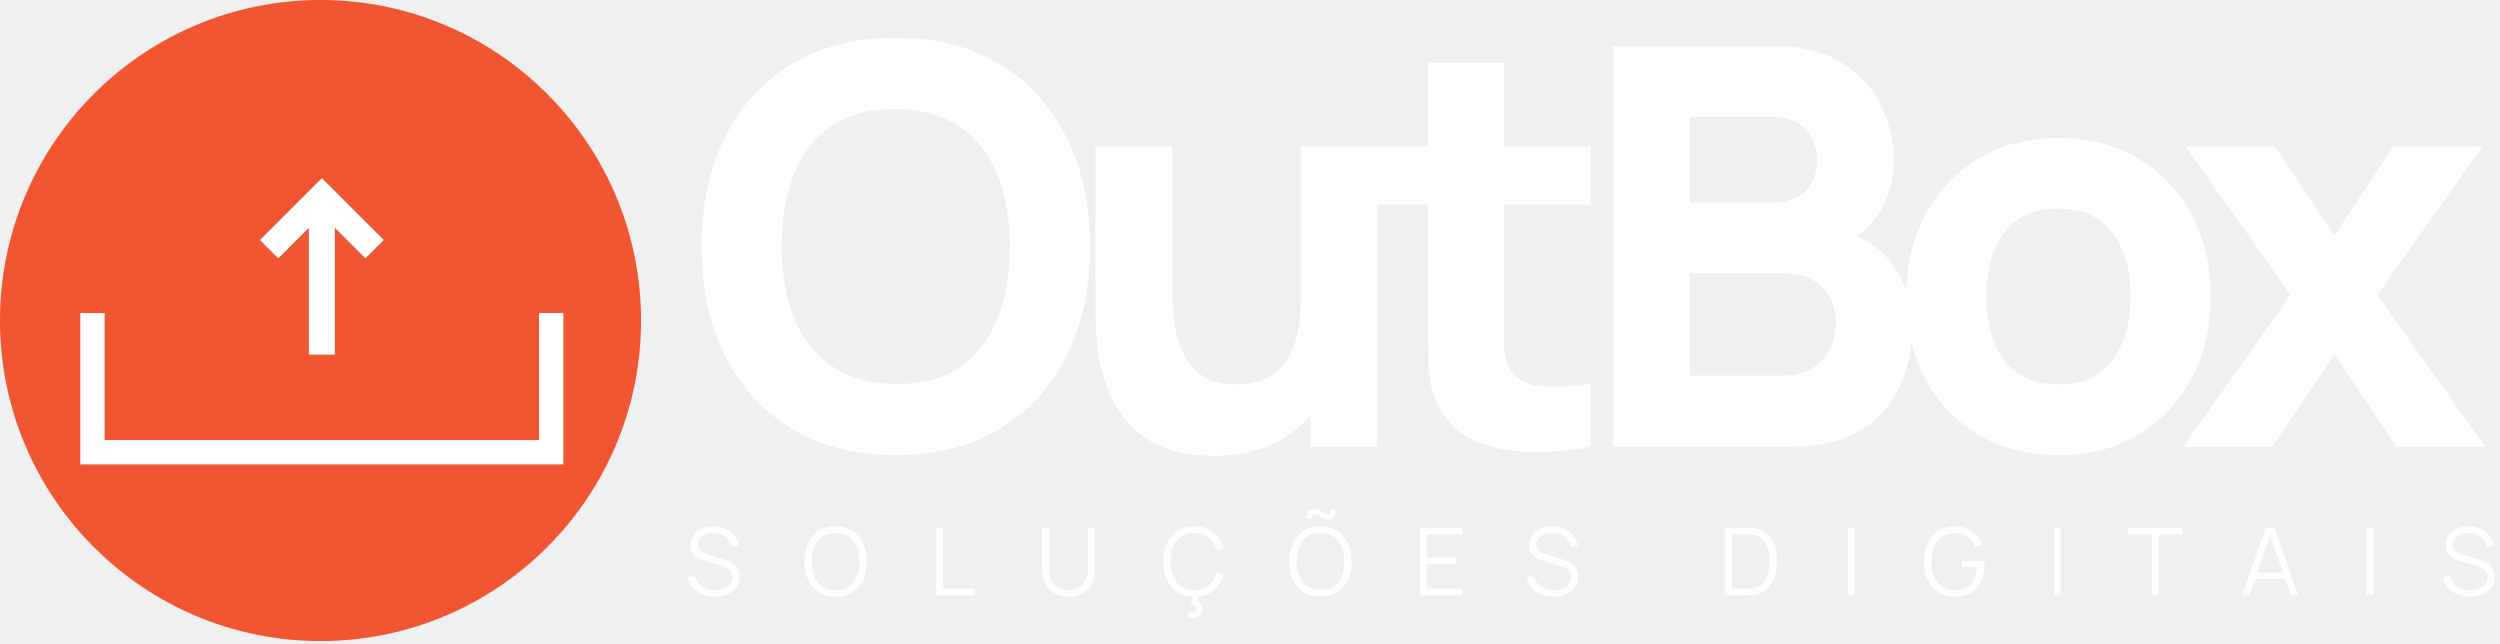
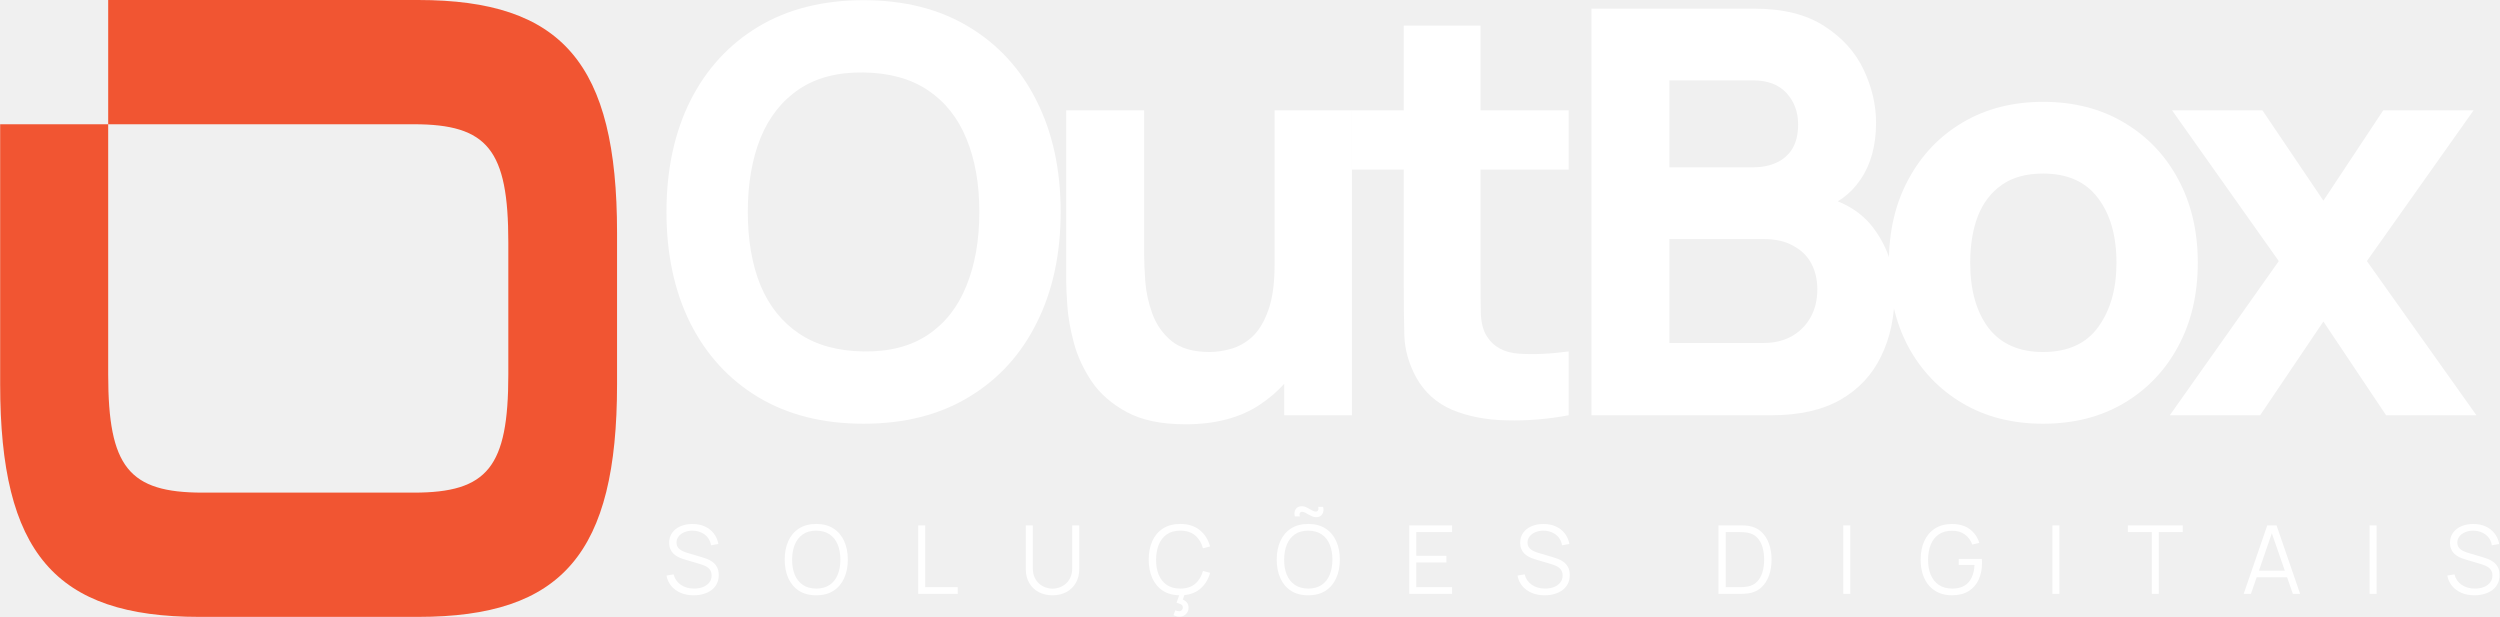
- <svg xmlns="http://www.w3.org/2000/svg" width="960" height="247" viewBox="0 0 960 247" fill="none">
-   <rect width="246.166" height="246.166" rx="123.083" fill="#F15532" />
-   <path d="M118.614 87.469V136.172L128.575 136.172L128.575 87.469L140.324 99.211L147.368 92.171L123.594 68.411L99.821 92.171L106.865 99.211L118.614 87.469Z" fill="white" />
-   <path d="M216.349 120.191V178.329H30.84V120.191H40.19V168.984H206.999V120.191H216.349Z" fill="white" />
-   <path d="M343.987 174.789C328.599 174.789 315.313 171.441 304.129 164.744C293.015 158.048 284.431 148.68 278.376 136.641C272.392 124.601 269.4 110.603 269.4 94.645C269.4 78.688 272.392 64.69 278.376 52.65C284.431 40.611 293.015 31.243 304.129 24.547C315.313 17.85 328.599 14.502 343.987 14.502C359.374 14.502 372.625 17.85 383.738 24.547C394.922 31.243 403.507 40.611 409.491 52.65C415.546 64.69 418.574 78.688 418.574 94.645C418.574 110.603 415.546 124.601 409.491 136.641C403.507 148.68 394.922 158.048 383.738 164.744C372.625 171.441 359.374 174.789 343.987 174.789ZM343.987 147.433C353.746 147.576 361.868 145.474 368.35 141.129C374.833 136.783 379.677 130.621 382.883 122.642C386.16 114.664 387.798 105.331 387.798 94.645C387.798 83.96 386.16 74.699 382.883 66.862C379.677 59.026 374.833 52.935 368.35 48.59C361.868 44.244 353.746 42 343.987 41.858C334.227 41.715 326.106 43.817 319.623 48.162C313.14 52.508 308.26 58.67 304.983 66.649C301.778 74.627 300.175 83.96 300.175 94.645C300.175 105.331 301.778 114.592 304.983 122.429C308.26 130.265 313.14 136.356 319.623 140.701C326.106 145.047 334.227 147.291 343.987 147.433ZM465.765 175.003C456.717 175.003 449.344 173.471 443.645 170.408C437.946 167.345 433.494 163.462 430.288 158.76C427.153 154.059 424.909 149.179 423.556 144.121C422.202 138.992 421.383 134.325 421.098 130.122C420.813 125.919 420.671 122.856 420.671 120.933V56.177H450.163V110.674C450.163 113.31 450.306 116.694 450.591 120.826C450.876 124.886 451.766 128.983 453.262 133.114C454.758 137.246 457.18 140.701 460.529 143.48C463.948 146.258 468.757 147.647 474.954 147.647C477.448 147.647 480.119 147.255 482.969 146.472C485.818 145.688 488.49 144.192 490.983 141.984C493.477 139.704 495.507 136.391 497.074 132.046C498.713 127.629 499.532 121.859 499.532 114.735L516.202 122.642C516.202 131.761 514.349 140.309 510.645 148.288C506.941 156.267 501.348 162.714 493.868 167.63C486.46 172.545 477.092 175.003 465.765 175.003ZM503.165 171.583V133.328H499.532V56.177H528.811V171.583H503.165ZM610.823 171.583C602.844 173.079 595.008 173.72 587.314 173.507C579.691 173.364 572.853 172.046 566.797 169.553C560.813 166.988 556.254 162.892 553.119 157.264C550.27 151.993 548.774 146.65 548.631 141.236C548.489 135.75 548.418 129.552 548.418 122.642V24.119H577.483V120.933C577.483 125.421 577.519 129.481 577.59 133.114C577.732 136.676 578.48 139.526 579.834 141.663C582.398 145.724 586.495 147.932 592.123 148.288C597.75 148.644 603.984 148.359 610.823 147.433V171.583ZM528.756 78.617V56.177H610.823V78.617H528.756ZM619.443 171.583V17.708H680.993C691.964 17.708 700.833 19.916 707.601 24.333C714.369 28.678 719.32 34.164 722.454 40.789C725.589 47.414 727.156 54.111 727.156 60.878C727.156 69.498 725.197 76.658 721.279 82.357C717.432 88.056 712.125 91.867 705.357 93.791V88.448C714.974 90.442 722.169 94.895 726.942 101.805C731.787 108.715 734.209 116.445 734.209 124.993C734.209 134.183 732.499 142.269 729.079 149.25C725.731 156.231 720.602 161.717 713.692 165.706C706.782 169.624 698.091 171.583 687.619 171.583H619.443ZM648.936 144.228H684.627C688.545 144.228 692.035 143.408 695.099 141.77C698.162 140.06 700.548 137.709 702.258 134.717C704.039 131.654 704.93 128.056 704.93 123.925C704.93 120.291 704.182 117.05 702.686 114.201C701.19 111.351 698.91 109.107 695.847 107.468C692.855 105.759 689.115 104.904 684.627 104.904H648.936V144.228ZM648.936 77.762H680.566C683.843 77.762 686.764 77.192 689.328 76.052C691.893 74.912 693.923 73.167 695.419 70.816C696.915 68.394 697.663 65.295 697.663 61.52C697.663 56.818 696.203 52.864 693.282 49.658C690.361 46.453 686.123 44.85 680.566 44.85H648.936V77.762ZM790.356 174.789C778.744 174.789 768.557 172.189 759.794 166.988C751.032 161.788 744.193 154.628 739.278 145.51C734.433 136.32 732.011 125.777 732.011 113.88C732.011 101.841 734.505 91.262 739.491 82.143C744.478 72.953 751.353 65.794 760.115 60.665C768.877 55.535 778.958 52.971 790.356 52.971C801.968 52.971 812.155 55.571 820.917 60.772C829.751 65.972 836.625 73.167 841.541 82.357C846.456 91.475 848.914 101.983 848.914 113.88C848.914 125.848 846.421 136.427 841.434 145.617C836.518 154.735 829.644 161.895 820.81 167.095C812.048 172.224 801.896 174.789 790.356 174.789ZM790.356 147.647C799.688 147.647 806.634 144.513 811.193 138.244C815.824 131.903 818.139 123.782 818.139 113.88C818.139 103.622 815.788 95.429 811.086 89.303C806.456 83.176 799.546 80.113 790.356 80.113C784.016 80.113 778.815 81.538 774.755 84.387C770.694 87.237 767.666 91.19 765.672 96.248C763.748 101.306 762.786 107.184 762.786 113.88C762.786 124.21 765.102 132.438 769.732 138.564C774.434 144.619 781.309 147.647 790.356 147.647ZM838.318 171.583L879.565 113.239L839.173 56.177H873.368L896.449 90.371L919.103 56.177H953.298L912.905 113.239L954.366 171.583H920.172L896.449 136.106L872.513 171.583H838.318Z" fill="white" />
-   <path d="M274.508 229.123C272.696 229.123 271.064 228.823 269.612 228.223C268.172 227.611 266.978 226.747 266.03 225.631C265.094 224.515 264.482 223.189 264.194 221.653L266.894 221.203C267.326 222.883 268.238 224.203 269.63 225.163C271.022 226.111 272.684 226.585 274.616 226.585C275.888 226.585 277.028 226.387 278.036 225.991C279.044 225.583 279.836 225.007 280.412 224.263C280.988 223.519 281.276 222.637 281.276 221.617C281.276 220.945 281.156 220.375 280.916 219.907C280.676 219.427 280.358 219.031 279.962 218.719C279.566 218.407 279.134 218.149 278.666 217.945C278.198 217.729 277.742 217.555 277.298 217.423L270.728 215.461C269.936 215.233 269.204 214.945 268.532 214.597C267.86 214.237 267.272 213.811 266.768 213.319C266.276 212.815 265.892 212.227 265.616 211.555C265.34 210.883 265.202 210.115 265.202 209.251C265.202 207.787 265.586 206.521 266.354 205.453C267.122 204.385 268.172 203.563 269.504 202.987C270.836 202.411 272.354 202.129 274.058 202.141C275.786 202.141 277.328 202.447 278.684 203.059C280.052 203.671 281.18 204.547 282.068 205.687C282.956 206.815 283.544 208.153 283.832 209.701L281.06 210.205C280.88 209.077 280.466 208.099 279.818 207.271C279.17 206.443 278.342 205.807 277.334 205.363C276.338 204.907 275.24 204.673 274.04 204.661C272.876 204.661 271.838 204.859 270.926 205.255C270.026 205.639 269.312 206.167 268.784 206.839C268.256 207.511 267.992 208.279 267.992 209.143C267.992 210.019 268.232 210.721 268.712 211.249C269.204 211.777 269.804 212.191 270.512 212.491C271.232 212.791 271.928 213.037 272.6 213.229L277.676 214.723C278.204 214.867 278.822 215.077 279.53 215.353C280.25 215.617 280.946 216.001 281.618 216.505C282.302 216.997 282.866 217.645 283.31 218.449C283.754 219.253 283.976 220.273 283.976 221.509C283.976 222.709 283.736 223.783 283.256 224.731C282.788 225.679 282.122 226.477 281.258 227.125C280.406 227.773 279.404 228.265 278.252 228.601C277.112 228.949 275.864 229.123 274.508 229.123ZM320.866 229.123C318.286 229.123 316.108 228.553 314.332 227.413C312.556 226.261 311.212 224.671 310.3 222.643C309.388 220.615 308.932 218.275 308.932 215.623C308.932 212.971 309.388 210.631 310.3 208.603C311.212 206.575 312.556 204.991 314.332 203.851C316.108 202.699 318.286 202.123 320.866 202.123C323.458 202.123 325.636 202.699 327.4 203.851C329.176 204.991 330.52 206.575 331.432 208.603C332.356 210.631 332.818 212.971 332.818 215.623C332.818 218.275 332.356 220.615 331.432 222.643C330.52 224.671 329.176 226.261 327.4 227.413C325.636 228.553 323.458 229.123 320.866 229.123ZM320.866 226.585C322.894 226.585 324.586 226.123 325.942 225.199C327.298 224.275 328.312 222.991 328.984 221.347C329.668 219.691 330.01 217.783 330.01 215.623C330.01 213.463 329.668 211.561 328.984 209.917C328.312 208.273 327.298 206.989 325.942 206.065C324.586 205.141 322.894 204.673 320.866 204.661C318.838 204.661 317.152 205.123 315.808 206.047C314.464 206.971 313.45 208.261 312.766 209.917C312.094 211.561 311.752 213.463 311.74 215.623C311.728 217.783 312.058 219.685 312.73 221.329C313.414 222.961 314.434 224.245 315.79 225.181C317.146 226.105 318.838 226.573 320.866 226.585ZM359.463 228.583V202.663H362.109V226.045H374.421V228.583H359.463ZM410.285 229.123C408.305 229.123 406.553 228.715 405.029 227.899C403.517 227.083 402.329 225.931 401.465 224.443C400.601 222.955 400.169 221.215 400.169 219.223V202.681L402.833 202.663V218.881C402.833 220.225 403.061 221.389 403.517 222.373C403.973 223.345 404.567 224.149 405.299 224.785C406.043 225.409 406.853 225.871 407.729 226.171C408.605 226.471 409.457 226.621 410.285 226.621C411.125 226.621 411.983 226.471 412.859 226.171C413.735 225.871 414.539 225.409 415.271 224.785C416.003 224.149 416.597 223.345 417.053 222.373C417.509 221.389 417.737 220.225 417.737 218.881V202.663H420.401V219.223C420.401 221.215 419.969 222.955 419.105 224.443C418.241 225.919 417.047 227.071 415.523 227.899C414.011 228.715 412.265 229.123 410.285 229.123ZM458.369 237.223C457.937 237.223 457.529 237.169 457.145 237.061C456.761 236.953 456.401 236.821 456.065 236.665L456.749 234.829C457.313 235.045 457.781 235.153 458.153 235.153C458.621 235.153 458.981 235.003 459.233 234.703C459.485 234.415 459.611 234.097 459.611 233.749C459.611 233.197 459.365 232.795 458.873 232.543C458.381 232.303 457.829 232.093 457.217 231.913L458.549 228.205H460.511L459.593 230.725C460.241 231.013 460.763 231.403 461.159 231.895C461.567 232.399 461.771 233.041 461.771 233.821C461.771 234.793 461.435 235.603 460.763 236.251C460.091 236.899 459.293 237.223 458.369 237.223ZM458.621 229.123C456.041 229.123 453.863 228.553 452.087 227.413C450.311 226.261 448.967 224.671 448.055 222.643C447.143 220.615 446.687 218.275 446.687 215.623C446.687 212.971 447.143 210.631 448.055 208.603C448.967 206.575 450.311 204.991 452.087 203.851C453.863 202.699 456.041 202.123 458.621 202.123C461.633 202.123 464.093 202.897 466.001 204.445C467.909 205.981 469.217 208.045 469.925 210.637L467.225 211.339C466.673 209.287 465.683 207.661 464.255 206.461C462.827 205.261 460.949 204.661 458.621 204.661C456.593 204.661 454.907 205.123 453.563 206.047C452.219 206.971 451.205 208.261 450.521 209.917C449.849 211.561 449.501 213.463 449.477 215.623C449.465 217.783 449.795 219.685 450.467 221.329C451.151 222.973 452.171 224.263 453.527 225.199C454.895 226.123 456.593 226.585 458.621 226.585C460.949 226.585 462.827 225.985 464.255 224.785C465.683 223.573 466.673 221.947 467.225 219.907L469.925 220.609C469.217 223.201 467.909 225.271 466.001 226.819C464.093 228.355 461.633 229.123 458.621 229.123ZM507.07 229.123C504.49 229.123 502.312 228.553 500.536 227.413C498.76 226.261 497.416 224.671 496.504 222.643C495.592 220.615 495.136 218.275 495.136 215.623C495.136 212.971 495.592 210.631 496.504 208.603C497.416 206.575 498.76 204.991 500.536 203.851C502.312 202.699 504.49 202.123 507.07 202.123C509.662 202.123 511.84 202.699 513.604 203.851C515.38 204.991 516.724 206.575 517.636 208.603C518.56 210.631 519.022 212.971 519.022 215.623C519.022 218.275 518.56 220.615 517.636 222.643C516.724 224.671 515.38 226.261 513.604 227.413C511.84 228.553 509.662 229.123 507.07 229.123ZM507.07 226.585C509.098 226.585 510.79 226.123 512.146 225.199C513.502 224.275 514.516 222.991 515.188 221.347C515.872 219.691 516.214 217.783 516.214 215.623C516.214 213.463 515.872 211.561 515.188 209.917C514.516 208.273 513.502 206.989 512.146 206.065C510.79 205.141 509.098 204.673 507.07 204.661C505.042 204.661 503.356 205.123 502.012 206.047C500.668 206.971 499.654 208.261 498.97 209.917C498.298 211.561 497.956 213.463 497.944 215.623C497.932 217.783 498.262 219.685 498.934 221.329C499.618 222.961 500.638 224.245 501.994 225.181C503.35 226.105 505.042 226.573 507.07 226.585ZM510.04 199.567C509.536 199.567 509.044 199.465 508.564 199.261C508.084 199.057 507.616 198.823 507.16 198.559C506.716 198.283 506.29 198.043 505.882 197.839C505.486 197.635 505.108 197.533 504.748 197.533C504.28 197.533 503.98 197.719 503.848 198.091C503.728 198.451 503.734 198.841 503.866 199.261H501.994C501.718 198.193 501.82 197.287 502.3 196.543C502.792 195.787 503.566 195.409 504.622 195.409C505.138 195.409 505.636 195.511 506.116 195.715C506.596 195.919 507.058 196.159 507.502 196.435C507.958 196.699 508.384 196.933 508.78 197.137C509.188 197.341 509.572 197.443 509.932 197.443C510.352 197.443 510.64 197.263 510.796 196.903C510.964 196.543 510.97 196.129 510.814 195.661H512.686C512.962 196.717 512.86 197.635 512.38 198.415C511.9 199.183 511.12 199.567 510.04 199.567ZM545.307 228.583V202.663H561.507V205.201H547.953V214.165H559.347V216.703H547.953V226.045H561.507V228.583H545.307ZM596.569 229.123C594.757 229.123 593.125 228.823 591.673 228.223C590.233 227.611 589.039 226.747 588.091 225.631C587.155 224.515 586.543 223.189 586.255 221.653L588.955 221.203C589.387 222.883 590.299 224.203 591.691 225.163C593.083 226.111 594.745 226.585 596.677 226.585C597.949 226.585 599.089 226.387 600.097 225.991C601.105 225.583 601.897 225.007 602.473 224.263C603.049 223.519 603.337 222.637 603.337 221.617C603.337 220.945 603.217 220.375 602.977 219.907C602.737 219.427 602.419 219.031 602.023 218.719C601.627 218.407 601.195 218.149 600.727 217.945C600.259 217.729 599.803 217.555 599.359 217.423L592.789 215.461C591.997 215.233 591.265 214.945 590.593 214.597C589.921 214.237 589.333 213.811 588.829 213.319C588.337 212.815 587.953 212.227 587.677 211.555C587.401 210.883 587.263 210.115 587.263 209.251C587.263 207.787 587.647 206.521 588.415 205.453C589.183 204.385 590.233 203.563 591.565 202.987C592.897 202.411 594.415 202.129 596.119 202.141C597.847 202.141 599.389 202.447 600.745 203.059C602.113 203.671 603.241 204.547 604.129 205.687C605.017 206.815 605.605 208.153 605.893 209.701L603.121 210.205C602.941 209.077 602.527 208.099 601.879 207.271C601.231 206.443 600.403 205.807 599.395 205.363C598.399 204.907 597.301 204.673 596.101 204.661C594.937 204.661 593.899 204.859 592.987 205.255C592.087 205.639 591.373 206.167 590.845 206.839C590.317 207.511 590.053 208.279 590.053 209.143C590.053 210.019 590.293 210.721 590.773 211.249C591.265 211.777 591.865 212.191 592.573 212.491C593.293 212.791 593.989 213.037 594.661 213.229L599.737 214.723C600.265 214.867 600.883 215.077 601.591 215.353C602.311 215.617 603.007 216.001 603.679 216.505C604.363 216.997 604.927 217.645 605.371 218.449C605.815 219.253 606.037 220.273 606.037 221.509C606.037 222.709 605.797 223.783 605.317 224.731C604.849 225.679 604.183 226.477 603.319 227.125C602.467 227.773 601.465 228.265 600.313 228.601C599.173 228.949 597.925 229.123 596.569 229.123ZM662.32 228.583V202.663H670.186C670.462 202.663 670.93 202.669 671.59 202.681C672.262 202.693 672.904 202.741 673.516 202.825C675.484 203.101 677.128 203.833 678.448 205.021C679.768 206.209 680.758 207.721 681.418 209.557C682.078 211.393 682.408 213.415 682.408 215.623C682.408 217.831 682.078 219.853 681.418 221.689C680.758 223.525 679.768 225.037 678.448 226.225C677.128 227.413 675.484 228.145 673.516 228.421C672.916 228.493 672.274 228.541 671.59 228.565C670.906 228.577 670.438 228.583 670.186 228.583H662.32ZM665.056 226.045H670.186C670.678 226.045 671.206 226.033 671.77 226.009C672.346 225.973 672.838 225.913 673.246 225.829C674.758 225.565 675.976 224.953 676.9 223.993C677.836 223.033 678.52 221.833 678.952 220.393C679.384 218.941 679.6 217.351 679.6 215.623C679.6 213.883 679.384 212.287 678.952 210.835C678.52 209.383 677.836 208.183 676.9 207.235C675.964 206.287 674.746 205.681 673.246 205.417C672.838 205.333 672.34 205.279 671.752 205.255C671.176 205.219 670.654 205.201 670.186 205.201H665.056V226.045ZM709.547 228.583V202.663H712.193V228.583H709.547ZM750.656 229.123C748.832 229.123 747.188 228.805 745.724 228.169C744.26 227.533 743.012 226.627 741.98 225.451C740.96 224.275 740.18 222.859 739.64 221.203C739.1 219.535 738.83 217.675 738.83 215.623C738.83 212.911 739.298 210.547 740.234 208.531C741.182 206.503 742.538 204.931 744.302 203.815C746.066 202.699 748.184 202.141 750.656 202.141C753.416 202.141 755.66 202.789 757.388 204.085C759.128 205.369 760.34 207.097 761.024 209.269L758.36 209.917C757.796 208.333 756.866 207.067 755.57 206.119C754.286 205.171 752.684 204.697 750.764 204.697C748.736 204.685 747.05 205.141 745.706 206.065C744.362 206.977 743.348 208.261 742.664 209.917C741.992 211.561 741.65 213.463 741.638 215.623C741.626 217.783 741.956 219.685 742.628 221.329C743.312 222.961 744.332 224.245 745.688 225.181C747.044 226.105 748.736 226.573 750.764 226.585C752.624 226.585 754.16 226.225 755.372 225.505C756.584 224.785 757.502 223.753 758.126 222.409C758.762 221.065 759.122 219.475 759.206 217.639H753.23V215.371H761.978C762.014 215.647 762.032 215.941 762.032 216.253C762.044 216.553 762.05 216.769 762.05 216.901C762.05 219.241 761.63 221.335 760.79 223.183C759.95 225.019 758.684 226.471 756.992 227.539C755.312 228.595 753.2 229.123 750.656 229.123ZM788.692 228.583V202.663H791.338V228.583H788.692ZM826.309 228.583V205.201H817.255V202.663H838.009V205.201H828.955V228.583H826.309ZM861.072 228.583L870 202.663H873.51L882.438 228.583H879.684L871.206 204.139H872.25L863.826 228.583H861.072ZM865.05 222.301V219.817H878.442V222.301H865.05ZM908.728 228.583V202.663H911.374V228.583H908.728ZM948.451 229.123C946.639 229.123 945.007 228.823 943.555 228.223C942.115 227.611 940.921 226.747 939.973 225.631C939.037 224.515 938.425 223.189 938.137 221.653L940.837 221.203C941.269 222.883 942.181 224.203 943.573 225.163C944.965 226.111 946.627 226.585 948.559 226.585C949.831 226.585 950.971 226.387 951.979 225.991C952.987 225.583 953.779 225.007 954.355 224.263C954.931 223.519 955.219 222.637 955.219 221.617C955.219 220.945 955.099 220.375 954.859 219.907C954.619 219.427 954.301 219.031 953.905 218.719C953.509 218.407 953.077 218.149 952.609 217.945C952.141 217.729 951.685 217.555 951.241 217.423L944.671 215.461C943.879 215.233 943.147 214.945 942.475 214.597C941.803 214.237 941.215 213.811 940.711 213.319C940.219 212.815 939.835 212.227 939.559 211.555C939.283 210.883 939.145 210.115 939.145 209.251C939.145 207.787 939.529 206.521 940.297 205.453C941.065 204.385 942.115 203.563 943.447 202.987C944.779 202.411 946.297 202.129 948.001 202.141C949.729 202.141 951.271 202.447 952.627 203.059C953.995 203.671 955.123 204.547 956.011 205.687C956.899 206.815 957.487 208.153 957.775 209.701L955.003 210.205C954.823 209.077 954.409 208.099 953.761 207.271C953.113 206.443 952.285 205.807 951.277 205.363C950.281 204.907 949.183 204.673 947.983 204.661C946.819 204.661 945.781 204.859 944.869 205.255C943.969 205.639 943.255 206.167 942.727 206.839C942.199 207.511 941.935 208.279 941.935 209.143C941.935 210.019 942.175 210.721 942.655 211.249C943.147 211.777 943.747 212.191 944.455 212.491C945.175 212.791 945.871 213.037 946.543 213.229L951.619 214.723C952.147 214.867 952.765 215.077 953.473 215.353C954.193 215.617 954.889 216.001 955.561 216.505C956.245 216.997 956.809 217.645 957.253 218.449C957.697 219.253 957.919 220.273 957.919 221.509C957.919 222.709 957.679 223.783 957.199 224.731C956.731 225.679 956.065 226.477 955.201 227.125C954.349 227.773 953.347 228.265 952.195 228.601C951.055 228.949 949.807 229.123 948.451 229.123Z" fill="white" />
+ <svg xmlns="http://www.w3.org/2000/svg" width="1001" height="247" viewBox="0 0 5057 1248" fill="none">
+   <path d="M845.429 0C1137.29 0.003 1248 128.377 1248 470.681V777.319C1248 1119.62 1137.29 1248 845.429 1248H402.571C110.707 1248 0 1117.84 0 777.319L-2.5944e-10 251.376H218.539V757.714C218.539 944.914 260.249 996.624 409.779 996.624H836.794C986.323 996.624 1028.03 944.914 1028.03 757.714V490.286C1028.03 303.086 986.323 251.376 836.794 251.376H218.539V0H845.429Z" fill="#F15532" />
+   <path d="M1746.72 857.234C1664.47 857.234 1593.44 839.335 1533.65 803.538C1474.24 767.74 1428.35 717.661 1395.98 653.302C1363.99 588.942 1348 514.11 1348 428.805C1348 343.501 1363.99 268.668 1395.98 204.309C1428.35 139.949 1474.24 89.871 1533.65 54.073C1593.44 18.276 1664.47 0.377 1746.72 0.377C1828.98 0.377 1899.82 18.276 1959.22 54.073C2019.01 89.871 2064.9 139.949 2096.89 204.309C2129.26 268.668 2145.45 343.501 2145.45 428.805C2145.45 514.11 2129.26 588.942 2096.89 653.302C2064.9 717.661 2019.01 767.74 1959.22 803.538C1899.82 839.335 1828.98 857.234 1746.72 857.234ZM1746.72 710.997C1798.9 711.759 1842.31 700.524 1876.97 677.294C1911.62 654.064 1937.52 621.122 1954.65 578.47C1972.17 535.817 1980.93 485.929 1980.93 428.805C1980.93 371.682 1972.17 322.174 1954.65 280.284C1937.52 238.393 1911.62 205.832 1876.97 182.602C1842.31 159.372 1798.9 147.376 1746.72 146.614C1694.55 145.852 1651.14 157.087 1616.48 180.317C1581.83 203.547 1555.74 236.489 1538.22 279.141C1521.09 321.794 1512.52 371.682 1512.52 428.805C1512.52 485.929 1521.09 535.437 1538.22 577.327C1555.74 619.218 1581.83 651.779 1616.48 675.009C1651.14 698.239 1694.55 710.235 1746.72 710.997Z" fill="white" />
+   <path d="M2397.72 858.376C2349.36 858.376 2309.94 850.189 2279.47 833.813C2249.01 817.438 2225.21 796.683 2208.07 771.548C2191.31 746.414 2179.32 720.327 2172.08 693.289C2164.85 665.869 2160.47 640.925 2158.94 618.456C2157.42 595.988 2156.66 579.612 2156.66 569.33V223.16H2314.32V514.491C2314.32 528.582 2315.08 546.671 2316.61 568.759C2318.13 590.466 2322.89 612.363 2330.89 634.451C2338.88 656.539 2351.83 675.009 2369.73 689.861C2388.01 704.713 2413.72 712.139 2446.85 712.139C2460.18 712.139 2474.46 710.045 2489.69 705.856C2504.92 701.667 2519.2 693.669 2532.53 681.864C2545.86 669.677 2556.72 651.969 2565.09 628.739C2573.85 605.128 2578.23 574.281 2578.23 536.198L2667.35 578.47C2667.35 627.215 2657.44 672.914 2637.64 715.567C2617.84 758.219 2587.94 792.684 2547.96 818.961C2508.35 845.238 2458.27 858.376 2397.72 858.376ZM2597.65 840.097V635.594H2578.23V223.16H2734.75V840.097H2597.65Z" fill="white" />
+   <path d="M3173.17 840.097C3130.52 848.094 3088.62 851.522 3047.5 850.379C3006.75 849.617 2970.19 842.572 2937.82 829.243C2905.83 815.534 2881.46 793.636 2864.7 763.551C2849.47 735.37 2841.47 706.808 2840.71 677.865C2839.95 648.542 2839.56 615.41 2839.56 578.47V51.788H2994.94V569.33C2994.94 593.322 2995.13 615.029 2995.51 634.451C2996.27 653.492 3000.27 668.725 3007.51 680.15C3021.22 701.857 3043.12 713.663 3073.2 715.567C3103.29 717.471 3136.61 715.948 3173.17 710.997V840.097ZM2734.46 343.12V223.16H3173.17V343.12H2734.46Z" fill="white" />
+   <path d="M3219.25 840.097V17.514H3548.28C3606.93 17.514 3654.34 29.32 3690.52 52.931C3726.7 76.161 3753.17 105.485 3769.92 140.901C3786.68 176.318 3795.06 212.116 3795.06 248.294C3795.06 294.374 3784.59 332.647 3763.64 363.113C3743.08 393.579 3714.7 413.953 3678.53 424.236V395.674C3729.94 406.337 3768.4 430.138 3793.92 467.078C3819.81 504.018 3832.76 545.338 3832.76 591.037C3832.76 640.164 3823.62 683.387 3805.34 720.708C3787.44 758.029 3760.02 787.352 3723.08 808.679C3686.14 829.624 3639.68 840.097 3583.7 840.097H3219.25ZM3376.91 693.86H3567.71C3588.65 693.86 3607.31 689.48 3623.69 680.721C3640.06 671.582 3652.82 659.014 3661.96 643.02C3671.48 626.644 3676.24 607.413 3676.24 585.325C3676.24 565.903 3672.24 548.575 3664.25 533.342C3656.25 518.109 3644.06 506.113 3627.69 497.354C3611.69 488.214 3591.7 483.644 3567.71 483.644H3376.91V693.86ZM3376.91 338.55H3546C3563.52 338.55 3579.13 335.503 3592.84 329.41C3606.55 323.317 3617.4 313.987 3625.4 301.419C3633.4 288.471 3637.4 271.905 3637.4 251.722C3637.4 226.587 3629.59 205.451 3613.98 188.314C3598.36 171.177 3575.7 162.608 3546 162.608H3376.91V338.55Z" fill="white" />
+   <path d="M4132.91 857.234C4070.84 857.234 4016.38 843.334 3969.54 815.534C3922.69 787.733 3886.14 749.46 3859.86 700.715C3833.96 651.588 3821.01 595.226 3821.01 531.628C3821.01 467.269 3834.34 410.716 3861 361.971C3887.66 312.844 3924.41 274.571 3971.25 247.152C4018.09 219.732 4071.98 206.023 4132.91 206.023C4194.98 206.023 4249.44 219.923 4296.28 247.723C4343.51 275.523 4380.26 313.987 4406.53 363.113C4432.81 411.859 4445.95 468.03 4445.95 531.628C4445.95 595.607 4432.62 652.159 4405.96 701.286C4379.68 750.032 4342.94 788.305 4295.71 816.105C4248.87 843.524 4194.6 857.234 4132.91 857.234ZM4132.91 712.139C4182.8 712.139 4219.93 695.383 4244.3 661.871C4269.06 627.977 4281.43 584.563 4281.43 531.628C4281.43 476.789 4268.86 432.995 4243.73 400.244C4218.98 367.493 4182.04 351.117 4132.91 351.117C4099.02 351.117 4071.22 358.734 4049.51 373.967C4027.8 389.2 4011.62 410.335 4000.95 437.374C3990.67 464.413 3985.53 495.831 3985.53 531.628C3985.53 586.848 3997.91 630.833 4022.66 663.584C4047.8 695.954 4084.55 712.139 4132.91 712.139Z" fill="white" />
+   <path d="M4389.31 840.097L4609.8 528.201L4393.88 223.16H4576.67L4700.06 405.956L4821.16 223.16H5003.96L4788.03 528.201L5009.67 840.097H4826.88L4700.06 650.446L4572.1 840.097H4389.31Z" fill="white" />
+   <path d="M1403.14 1204.32C1393.45 1204.32 1384.73 1202.72 1376.96 1199.51C1369.27 1196.24 1362.88 1191.62 1357.81 1185.66C1352.81 1179.69 1349.54 1172.6 1348 1164.39L1362.43 1161.98C1364.74 1170.96 1369.62 1178.02 1377.06 1183.15C1384.5 1188.22 1393.39 1190.75 1403.71 1190.75C1410.51 1190.75 1416.61 1189.7 1422 1187.58C1427.38 1185.4 1431.62 1182.32 1434.7 1178.34C1437.78 1174.36 1439.32 1169.65 1439.32 1164.2C1439.32 1160.6 1438.67 1157.56 1437.39 1155.06C1436.11 1152.49 1434.41 1150.37 1432.29 1148.71C1430.18 1147.04 1427.87 1145.66 1425.36 1144.57C1422.86 1143.41 1420.42 1142.48 1418.05 1141.78L1382.93 1131.29C1378.7 1130.07 1374.78 1128.53 1371.19 1126.67C1367.6 1124.75 1364.45 1122.47 1361.76 1119.84C1359.13 1117.14 1357.08 1114 1355.6 1110.41C1354.13 1106.82 1353.39 1102.71 1353.39 1098.09C1353.39 1090.27 1355.44 1083.5 1359.55 1077.79C1363.65 1072.08 1369.27 1067.68 1376.39 1064.61C1383.51 1061.53 1391.62 1060.02 1400.73 1060.08C1409.97 1060.08 1418.21 1061.72 1425.46 1064.99C1432.77 1068.26 1438.8 1072.94 1443.55 1079.04C1448.3 1085.07 1451.44 1092.22 1452.98 1100.5L1438.16 1103.19C1437.2 1097.16 1434.99 1091.93 1431.52 1087.51C1428.06 1083.08 1423.63 1079.68 1418.24 1077.31C1412.92 1074.87 1407.05 1073.62 1400.63 1073.55C1394.41 1073.55 1388.86 1074.61 1383.99 1076.73C1379.18 1078.78 1375.36 1081.6 1372.54 1085.2C1369.71 1088.79 1368.3 1092.9 1368.3 1097.51C1368.3 1102.2 1369.59 1105.95 1372.15 1108.77C1374.78 1111.59 1377.99 1113.81 1381.77 1115.41C1385.62 1117.02 1389.34 1118.33 1392.94 1119.36L1420.07 1127.34C1422.89 1128.11 1426.2 1129.24 1429.98 1130.71C1433.83 1132.12 1437.55 1134.18 1441.14 1136.87C1444.8 1139.5 1447.82 1142.96 1450.19 1147.26C1452.56 1151.56 1453.75 1157.01 1453.75 1163.62C1453.75 1170.03 1452.47 1175.78 1449.9 1180.84C1447.4 1185.91 1443.84 1190.18 1439.22 1193.64C1434.67 1197.11 1429.31 1199.74 1423.15 1201.53C1417.06 1203.39 1410.39 1204.32 1403.14 1204.32Z" fill="white" />
+   <path d="M1650.95 1204.32C1637.16 1204.32 1625.52 1201.28 1616.02 1195.18C1606.53 1189.02 1599.35 1180.52 1594.47 1169.68C1589.59 1158.84 1587.16 1146.33 1587.16 1132.15C1587.16 1117.98 1589.59 1105.47 1594.47 1094.63C1599.35 1083.79 1606.53 1075.32 1616.02 1069.22C1625.52 1063.07 1637.16 1059.99 1650.95 1059.99C1664.81 1059.99 1676.45 1063.07 1685.88 1069.22C1695.38 1075.32 1702.56 1083.79 1707.44 1094.63C1712.38 1105.47 1714.85 1117.98 1714.85 1132.15C1714.85 1146.33 1712.38 1158.84 1707.44 1169.68C1702.56 1180.52 1695.38 1189.02 1685.88 1195.18C1676.45 1201.28 1664.81 1204.32 1650.95 1204.32ZM1650.95 1190.75C1661.79 1190.75 1670.84 1188.29 1678.09 1183.35C1685.34 1178.41 1690.76 1171.54 1694.35 1162.75C1698.01 1153.9 1699.83 1143.7 1699.83 1132.15C1699.83 1120.61 1698.01 1110.44 1694.35 1101.65C1690.76 1092.86 1685.34 1086 1678.09 1081.06C1670.84 1076.12 1661.79 1073.62 1650.95 1073.55C1640.11 1073.55 1631.1 1076.02 1623.91 1080.96C1616.73 1085.9 1611.31 1092.8 1607.65 1101.65C1604.06 1110.44 1602.23 1120.61 1602.17 1132.15C1602.1 1143.7 1603.87 1153.87 1607.46 1162.66C1611.12 1171.38 1616.57 1178.25 1623.82 1183.25C1631.07 1188.19 1640.11 1190.69 1650.95 1190.75Z" fill="white" />
+   <path d="M1857.28 1201.44V1062.87H1871.43V1187.87H1937.24V1201.44H1857.28Z" fill="white" />
+   <path d="M2128.97 1204.32C2118.38 1204.32 2109.02 1202.14 2100.87 1197.78C2092.79 1193.42 2086.44 1187.26 2081.82 1179.3C2077.2 1171.35 2074.89 1162.05 2074.89 1151.4V1062.97L2089.13 1062.87V1149.57C2089.13 1156.76 2090.35 1162.98 2092.79 1168.24C2095.23 1173.43 2098.4 1177.73 2102.32 1181.13C2106.29 1184.47 2110.62 1186.94 2115.31 1188.54C2119.99 1190.15 2124.54 1190.95 2128.97 1190.95C2133.46 1190.95 2138.05 1190.15 2142.73 1188.54C2147.41 1186.94 2151.71 1184.47 2155.62 1181.13C2159.54 1177.73 2162.71 1173.43 2165.15 1168.24C2167.59 1162.98 2168.81 1156.76 2168.81 1149.57V1062.87H2183.05V1151.4C2183.05 1162.05 2180.74 1171.35 2176.12 1179.3C2171.5 1187.19 2165.12 1193.35 2156.97 1197.78C2148.89 1202.14 2139.55 1204.32 2128.97 1204.32Z" fill="white" />
+   <path d="M2386.01 1247.62C2383.7 1247.62 2381.52 1247.33 2379.47 1246.76C2377.42 1246.18 2375.49 1245.47 2373.69 1244.64L2377.35 1234.83C2380.37 1235.98 2382.87 1236.56 2384.86 1236.56C2387.36 1236.56 2389.28 1235.76 2390.63 1234.15C2391.98 1232.61 2392.65 1230.91 2392.65 1229.05C2392.65 1226.1 2391.34 1223.95 2388.71 1222.6C2386.08 1221.32 2383.12 1220.2 2379.85 1219.24L2386.97 1199.42H2397.46L2392.55 1212.89C2396.02 1214.43 2398.81 1216.51 2400.93 1219.14C2403.11 1221.84 2404.2 1225.27 2404.2 1229.44C2404.2 1234.63 2402.4 1238.96 2398.81 1242.43C2395.22 1245.89 2390.95 1247.62 2386.01 1247.62ZM2387.36 1204.32C2373.57 1204.32 2361.92 1201.28 2352.43 1195.18C2342.94 1189.02 2335.75 1180.52 2330.88 1169.68C2326 1158.84 2323.56 1146.33 2323.56 1132.15C2323.56 1117.98 2326 1105.47 2330.88 1094.63C2335.75 1083.79 2342.94 1075.32 2352.43 1069.22C2361.92 1063.07 2373.57 1059.99 2387.36 1059.99C2403.46 1059.99 2416.61 1064.12 2426.81 1072.4C2437.01 1080.61 2444 1091.64 2447.79 1105.5L2433.35 1109.25C2430.4 1098.28 2425.11 1089.59 2417.48 1083.18C2409.84 1076.76 2399.8 1073.55 2387.36 1073.55C2376.52 1073.55 2367.5 1076.02 2360.32 1080.96C2353.13 1085.9 2347.71 1092.8 2344.06 1101.65C2340.47 1110.44 2338.61 1120.61 2338.48 1132.15C2338.41 1143.7 2340.18 1153.87 2343.77 1162.66C2347.43 1171.45 2352.88 1178.34 2360.13 1183.35C2367.44 1188.29 2376.52 1190.75 2387.36 1190.75C2399.8 1190.75 2409.84 1187.55 2417.48 1181.13C2425.11 1174.65 2430.4 1165.96 2433.35 1155.06L2447.79 1158.81C2444 1172.66 2437.01 1183.73 2426.81 1192.01C2416.61 1200.22 2403.46 1204.32 2387.36 1204.32Z" fill="white" />
+   <path d="M2646.36 1204.32C2632.57 1204.32 2620.92 1201.28 2611.43 1195.18C2601.94 1189.02 2594.75 1180.52 2589.88 1169.68C2585 1158.84 2582.56 1146.33 2582.56 1132.15C2582.56 1117.98 2585 1105.47 2589.88 1094.63C2594.75 1083.79 2601.94 1075.32 2611.43 1069.22C2620.92 1063.07 2632.57 1059.99 2646.36 1059.99C2660.21 1059.99 2671.86 1063.07 2681.29 1069.22C2690.78 1075.32 2697.97 1083.79 2702.84 1094.63C2707.78 1105.47 2710.25 1117.98 2710.25 1132.15C2710.25 1146.33 2707.78 1158.84 2702.84 1169.68C2697.97 1180.52 2690.78 1189.02 2681.29 1195.18C2671.86 1201.28 2660.21 1204.32 2646.36 1204.32ZM2646.36 1190.75C2657.2 1190.75 2666.24 1188.29 2673.49 1183.35C2680.74 1178.41 2686.16 1171.54 2689.76 1162.75C2693.41 1153.9 2695.24 1143.7 2695.24 1132.15C2695.24 1120.61 2693.41 1110.44 2689.76 1101.65C2686.16 1092.86 2680.74 1086 2673.49 1081.06C2666.24 1076.12 2657.2 1073.62 2646.36 1073.55C2635.52 1073.55 2626.5 1076.02 2619.32 1080.96C2612.13 1085.9 2606.71 1092.8 2603.06 1101.65C2599.47 1110.44 2597.64 1120.61 2597.57 1132.15C2597.51 1143.7 2599.27 1153.87 2602.87 1162.66C2606.52 1171.38 2611.97 1178.25 2619.22 1183.25C2626.47 1188.19 2635.52 1190.69 2646.36 1190.75ZM2662.24 1046.32C2659.54 1046.32 2656.91 1045.78 2654.34 1044.69C2651.78 1043.6 2649.28 1042.35 2646.84 1040.93C2644.47 1039.46 2642.19 1038.18 2640.01 1037.09C2637.89 1035.99 2635.87 1035.45 2633.95 1035.45C2631.44 1035.45 2629.84 1036.44 2629.13 1038.43C2628.49 1040.36 2628.52 1042.44 2629.23 1044.69H2619.22C2617.75 1038.98 2618.29 1034.13 2620.86 1030.16C2623.49 1026.12 2627.63 1024.1 2633.27 1024.1C2636.03 1024.1 2638.69 1024.64 2641.26 1025.73C2643.82 1026.82 2646.29 1028.1 2648.67 1029.58C2651.11 1030.99 2653.38 1032.24 2655.5 1033.33C2657.68 1034.42 2659.73 1034.97 2661.66 1034.97C2663.9 1034.97 2665.44 1034.01 2666.28 1032.08C2667.17 1030.16 2667.21 1027.94 2666.37 1025.44H2676.38C2677.86 1031.09 2677.31 1035.99 2674.74 1040.16C2672.18 1044.27 2668.01 1046.32 2662.24 1046.32Z" fill="white" />
+   <path d="M2850.76 1201.44V1062.87H2937.36V1076.44H2864.91V1124.36H2925.82V1137.93H2864.91V1187.87H2937.36V1201.44H2850.76Z" fill="white" />
+   <path d="M3124.8 1204.32C3115.11 1204.32 3106.39 1202.72 3098.63 1199.51C3090.93 1196.24 3084.54 1191.62 3079.48 1185.66C3074.47 1179.69 3071.2 1172.6 3069.66 1164.39L3084.1 1161.98C3086.4 1170.96 3091.28 1178.02 3098.72 1183.15C3106.16 1188.22 3115.05 1190.75 3125.38 1190.75C3132.18 1190.75 3138.27 1189.7 3143.66 1187.58C3149.05 1185.4 3153.28 1182.32 3156.36 1178.34C3159.44 1174.36 3160.98 1169.65 3160.98 1164.2C3160.98 1160.6 3160.34 1157.56 3159.05 1155.06C3157.77 1152.49 3156.07 1150.37 3153.95 1148.71C3151.84 1147.04 3149.53 1145.66 3147.03 1144.57C3144.52 1143.41 3142.09 1142.48 3139.71 1141.78L3104.59 1131.29C3100.36 1130.07 3096.44 1128.53 3092.85 1126.67C3089.26 1124.75 3086.12 1122.47 3083.42 1119.84C3080.79 1117.14 3078.74 1114 3077.26 1110.41C3075.79 1106.82 3075.05 1102.71 3075.05 1098.09C3075.05 1090.27 3077.1 1083.5 3081.21 1077.79C3085.31 1072.08 3090.93 1067.68 3098.05 1064.61C3105.17 1061.53 3113.28 1060.02 3122.39 1060.08C3131.63 1060.08 3139.87 1061.72 3147.12 1064.99C3154.44 1068.26 3160.47 1072.94 3165.21 1079.04C3169.96 1085.07 3173.1 1092.22 3174.64 1100.5L3159.82 1103.19C3158.86 1097.16 3156.65 1091.93 3153.18 1087.51C3149.72 1083.08 3145.29 1079.68 3139.91 1077.31C3134.58 1074.87 3128.71 1073.62 3122.3 1073.55C3116.07 1073.55 3110.52 1074.61 3105.65 1076.73C3100.84 1078.78 3097.02 1081.6 3094.2 1085.2C3091.38 1088.79 3089.97 1092.9 3089.97 1097.51C3089.97 1102.2 3091.25 1105.95 3093.81 1108.77C3096.44 1111.59 3099.65 1113.81 3103.44 1115.41C3107.29 1117.02 3111.01 1118.33 3114.6 1119.36L3141.73 1127.34C3144.56 1128.11 3147.86 1129.24 3151.64 1130.71C3155.49 1132.12 3159.21 1134.18 3162.81 1136.87C3166.46 1139.5 3169.48 1142.96 3171.85 1147.26C3174.23 1151.56 3175.41 1157.01 3175.41 1163.62C3175.41 1170.03 3174.13 1175.78 3171.56 1180.84C3169.06 1185.91 3165.5 1190.18 3160.88 1193.64C3156.33 1197.11 3150.97 1199.74 3144.81 1201.53C3138.72 1203.39 3132.05 1204.32 3124.8 1204.32Z" fill="white" />
+   <path d="M3476.29 1201.44V1062.87H3518.34C3519.81 1062.87 3522.31 1062.91 3525.84 1062.97C3529.43 1063.03 3532.87 1063.29 3536.14 1063.74C3546.66 1065.21 3555.45 1069.13 3562.5 1075.48C3569.56 1081.83 3574.85 1089.91 3578.38 1099.73C3581.91 1109.54 3583.67 1120.35 3583.67 1132.15C3583.67 1143.96 3581.91 1154.77 3578.38 1164.58C3574.85 1174.4 3569.56 1182.48 3562.5 1188.83C3555.45 1195.18 3546.66 1199.09 3536.14 1200.57C3532.93 1200.95 3529.5 1201.21 3525.84 1201.34C3522.18 1201.4 3519.68 1201.44 3518.34 1201.44H3476.29ZM3490.91 1187.87H3518.34C3520.97 1187.87 3523.79 1187.8 3526.8 1187.68C3529.88 1187.48 3532.51 1187.16 3534.69 1186.71C3542.78 1185.3 3549.29 1182.03 3554.23 1176.9C3559.23 1171.77 3562.89 1165.35 3565.2 1157.65C3567.51 1149.89 3568.66 1141.39 3568.66 1132.15C3568.66 1122.85 3567.51 1114.32 3565.2 1106.56C3562.89 1098.8 3559.23 1092.38 3554.23 1087.31C3549.22 1082.25 3542.71 1079.01 3534.69 1077.6C3532.51 1077.15 3529.85 1076.86 3526.71 1076.73C3523.63 1076.54 3520.84 1076.44 3518.34 1076.44H3490.91V1187.87Z" fill="white" />
+   <path d="M3728.75 1201.44V1062.87H3742.9V1201.44H3728.75Z" fill="white" />
+   <path d="M3948.51 1204.32C3938.76 1204.32 3929.97 1202.62 3922.14 1199.22C3914.32 1195.82 3907.65 1190.98 3902.13 1184.69C3896.68 1178.41 3892.51 1170.84 3889.62 1161.98C3886.73 1153.07 3885.29 1143.12 3885.29 1132.15C3885.29 1117.66 3887.79 1105.02 3892.79 1094.24C3897.86 1083.4 3905.11 1075 3914.54 1069.03C3923.97 1063.07 3935.29 1060.08 3948.51 1060.08C3963.26 1060.08 3975.26 1063.55 3984.5 1070.48C3993.8 1077.34 4000.28 1086.58 4003.93 1098.19L3989.69 1101.65C3986.68 1093.18 3981.71 1086.42 3974.78 1081.35C3967.91 1076.28 3959.35 1073.75 3949.09 1073.75C3938.24 1073.68 3929.23 1076.12 3922.05 1081.06C3914.86 1085.94 3909.44 1092.8 3905.79 1101.65C3902.19 1110.44 3900.36 1120.61 3900.3 1132.15C3900.24 1143.7 3902 1153.87 3905.59 1162.66C3909.25 1171.38 3914.7 1178.25 3921.95 1183.25C3929.2 1188.19 3938.24 1190.69 3949.09 1190.75C3959.03 1190.75 3967.24 1188.83 3973.72 1184.98C3980.2 1181.13 3985.11 1175.62 3988.44 1168.43C3991.84 1161.25 3993.77 1152.75 3994.21 1142.93H3962.27V1130.81H4009.03C4009.23 1132.28 4009.32 1133.85 4009.32 1135.52C4009.39 1137.13 4009.42 1138.28 4009.42 1138.99C4009.42 1151.5 4007.17 1162.69 4002.68 1172.57C3998.19 1182.38 3991.42 1190.15 3982.38 1195.85C3973.4 1201.5 3962.11 1204.32 3948.51 1204.32Z" fill="white" />
+   <path d="M4151.84 1201.44V1062.87H4165.99V1201.44H4151.84Z" fill="white" />
+   <path d="M4352.93 1201.44V1076.44H4304.53V1062.87H4415.48V1076.44H4367.08V1201.44H4352.93Z" fill="white" />
+   <path d="M4538.77 1201.44L4586.5 1062.87H4605.26L4652.99 1201.44H4638.27L4592.94 1070.76H4598.52L4553.49 1201.44H4538.77ZM4560.04 1167.85V1154.57H4631.63V1167.85H4560.04Z" fill="white" />
+   <path d="M4793.53 1201.44V1062.87H4807.67V1201.44H4793.53Z" fill="white" />
+   <path d="M5005.88 1204.32C4996.19 1204.32 4987.47 1202.72 4979.7 1199.51C4972.01 1196.24 4965.62 1191.62 4960.55 1185.66C4955.55 1179.69 4952.28 1172.6 4950.74 1164.39L4965.17 1161.98C4967.48 1170.96 4972.36 1178.02 4979.8 1183.15C4987.24 1188.22 4996.13 1190.75 5006.45 1190.75C5013.25 1190.75 5019.35 1189.7 5024.74 1187.58C5030.12 1185.4 5034.36 1182.32 5037.44 1178.34C5040.52 1174.36 5042.06 1169.65 5042.06 1164.2C5042.06 1160.6 5041.41 1157.56 5040.13 1155.06C5038.85 1152.49 5037.15 1150.37 5035.03 1148.71C5032.91 1147.04 5030.61 1145.66 5028.1 1144.57C5025.6 1143.41 5023.16 1142.48 5020.79 1141.78L4985.67 1131.29C4981.44 1130.07 4977.52 1128.53 4973.93 1126.67C4970.34 1124.75 4967.19 1122.47 4964.5 1119.84C4961.87 1117.14 4959.82 1114 4958.34 1110.41C4956.87 1106.82 4956.13 1102.71 4956.13 1098.09C4956.13 1090.27 4958.18 1083.5 4962.29 1077.79C4966.39 1072.08 4972.01 1067.68 4979.13 1064.61C4986.25 1061.53 4994.36 1060.02 5003.47 1060.08C5012.71 1060.08 5020.95 1061.72 5028.2 1064.99C5035.51 1068.26 5041.54 1072.94 5046.29 1079.04C5051.04 1085.07 5054.18 1092.22 5055.72 1100.5L5040.9 1103.19C5039.94 1097.16 5037.73 1091.93 5034.26 1087.51C5030.8 1083.08 5026.37 1079.68 5020.98 1077.31C5015.66 1074.87 5009.79 1073.62 5003.37 1073.55C4997.15 1073.55 4991.6 1074.61 4986.73 1076.73C4981.92 1078.78 4978.1 1081.6 4975.28 1085.2C4972.45 1088.79 4971.04 1092.9 4971.04 1097.51C4971.04 1102.2 4972.33 1105.95 4974.89 1108.77C4977.52 1111.59 4980.73 1113.81 4984.51 1115.41C4988.36 1117.02 4992.08 1118.33 4995.68 1119.36L5022.81 1127.34C5025.63 1128.11 5028.94 1129.24 5032.72 1130.71C5036.57 1132.12 5040.29 1134.18 5043.88 1136.87C5047.54 1139.5 5050.56 1142.96 5052.93 1147.26C5055.3 1151.56 5056.49 1157.01 5056.49 1163.62C5056.49 1170.03 5055.21 1175.78 5052.64 1180.84C5050.14 1185.91 5046.58 1190.18 5041.96 1193.64C5037.41 1197.11 5032.05 1199.74 5025.89 1201.53C5019.8 1203.39 5013.12 1204.32 5005.88 1204.32Z" fill="white" />
</svg>
